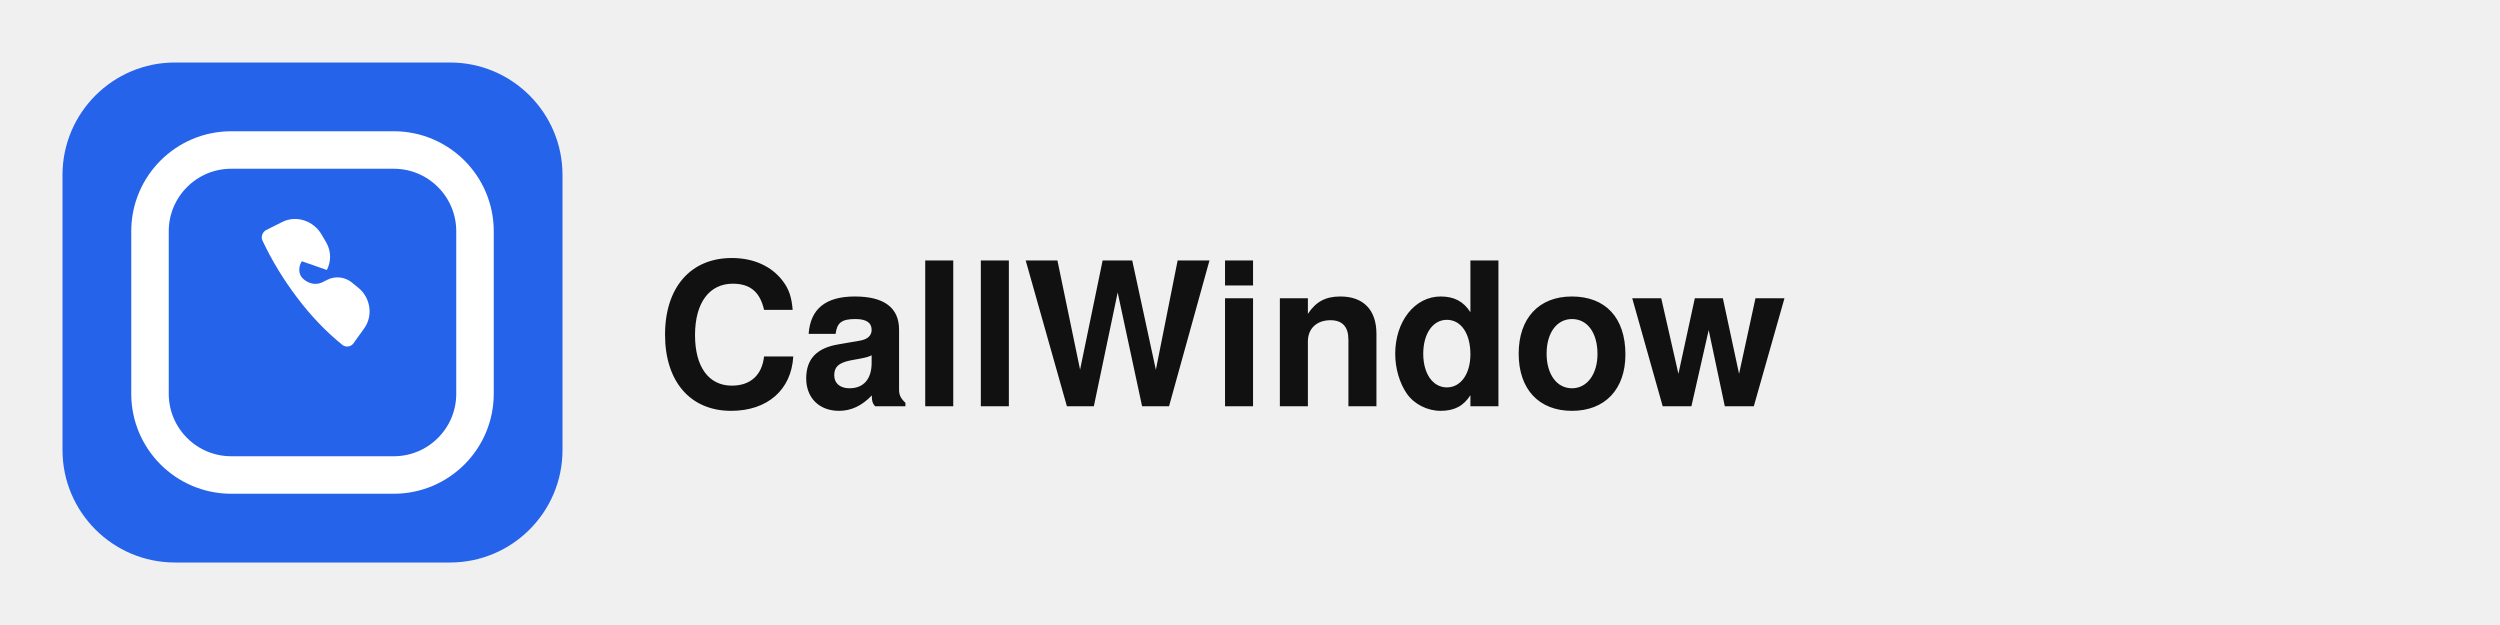
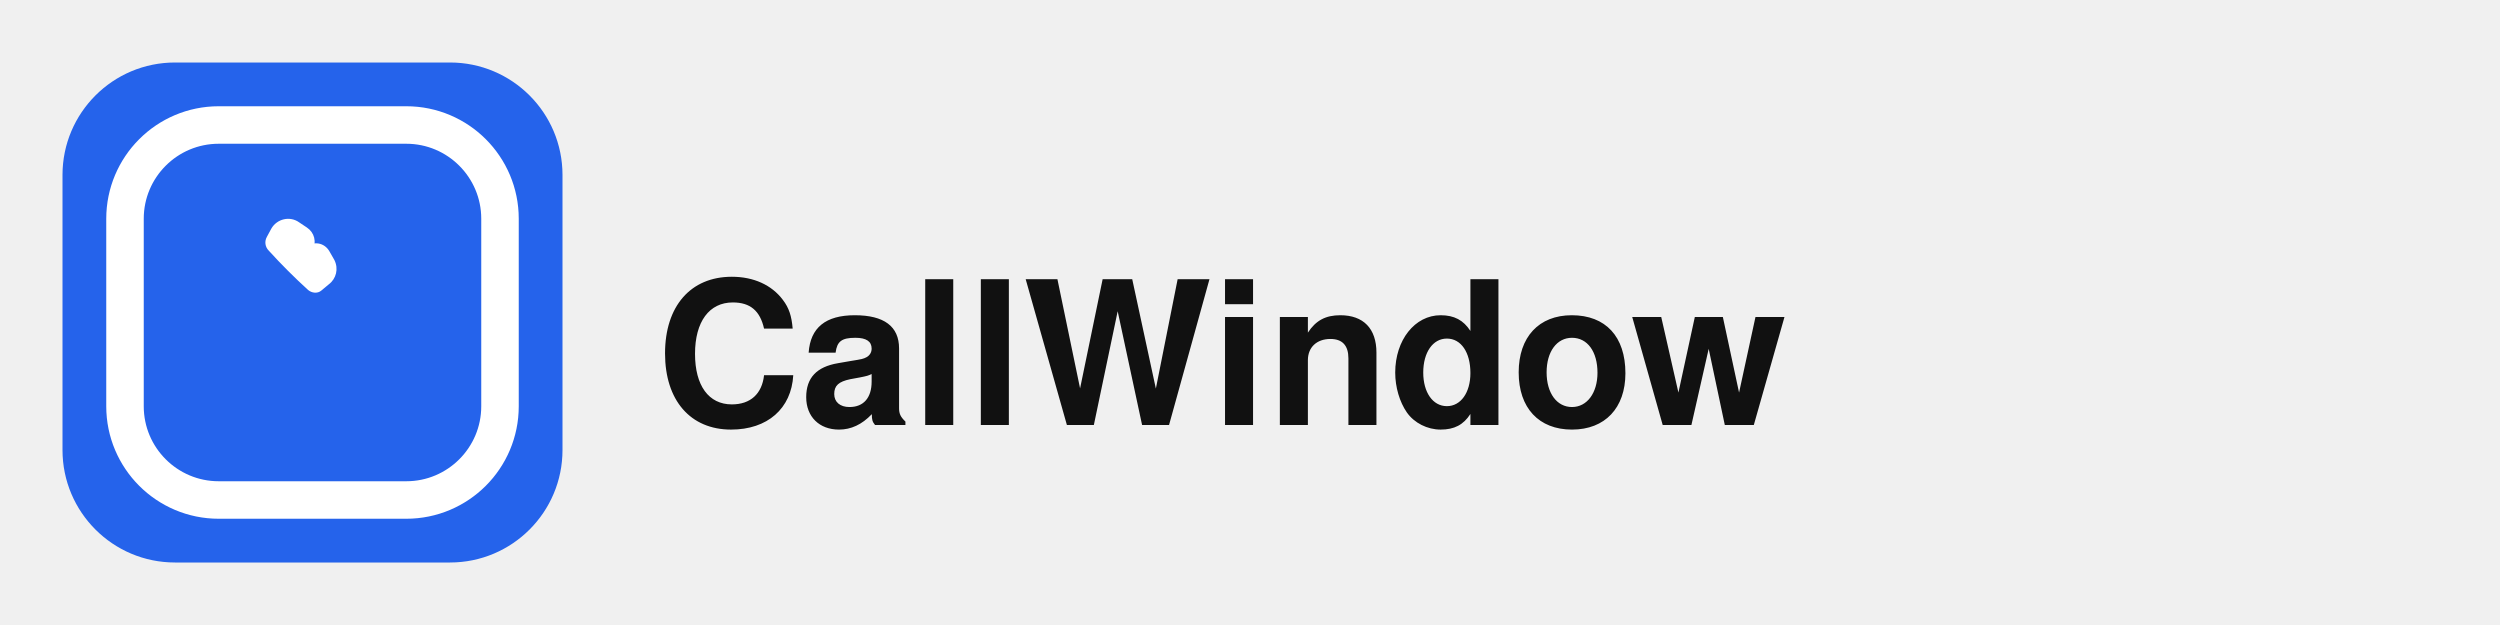
<svg xmlns="http://www.w3.org/2000/svg" width="400" height="100" viewBox="0 0 400 100" fill="none">
  <rect x="10" y="10" width="80" height="80" rx="18" fill="#2563eb" />
-   <rect x="24" y="24" width="52" height="52" rx="13" fill="none" stroke="#fff" stroke-width="6" />
-   <path fill="#fff" d="M52.3 43.2c.7-1.4.7-3-.1-4.4l-.7-1.2c-1.3-2.3-4.1-3.2-6.3-2.1l-2.6 1.3c-.6.3-.9 1.1-.6 1.7 1.5 3.2 3.4 6.3 5.6 9.2s4.6 5.4 7.2 7.5c.5.4 1.3.3 1.7-.2l1.8-2.5c1.4-2 1-4.8-.9-6.4l-1.1-.9c-1.1-.9-2.7-1.1-4-.4l-.8.4c-1.1.5-2.4.1-3.2-.8-.6-.7-.5-1.9 0-2.6z" />
-   <text x="105" y="65" font-family="Segoe UI, Helvetica, Arial, sans-serif" font-size="32" fill="#111" font-weight="600">
+   <rect x="20" y="20" width="60" height="60" rx="15" fill="none" stroke="#fff" stroke-width="6" />
+   <path fill="#fff" d="M50 40c.7-1.3.3-2.8-.9-3.6l-1.2-.8c-1.5-1.1-3.6-.6-4.5 1l-.7 1.3c-.4.7-.3 1.6.3 2.2 2 2.2 4.1 4.3 6.3 6.3.6.5 1.5.6 2.1.1l1.2-1c1.2-.9 1.6-2.5.9-3.9l-.8-1.4c-.8-1.4-2.6-1.7-3.7-.6z" />
+   <text x="105" y="68" font-family="Segoe UI, Helvetica, Arial, sans-serif" font-size="32" fill="#111" font-weight="600">
    CallWindow
  </text>
</svg>
